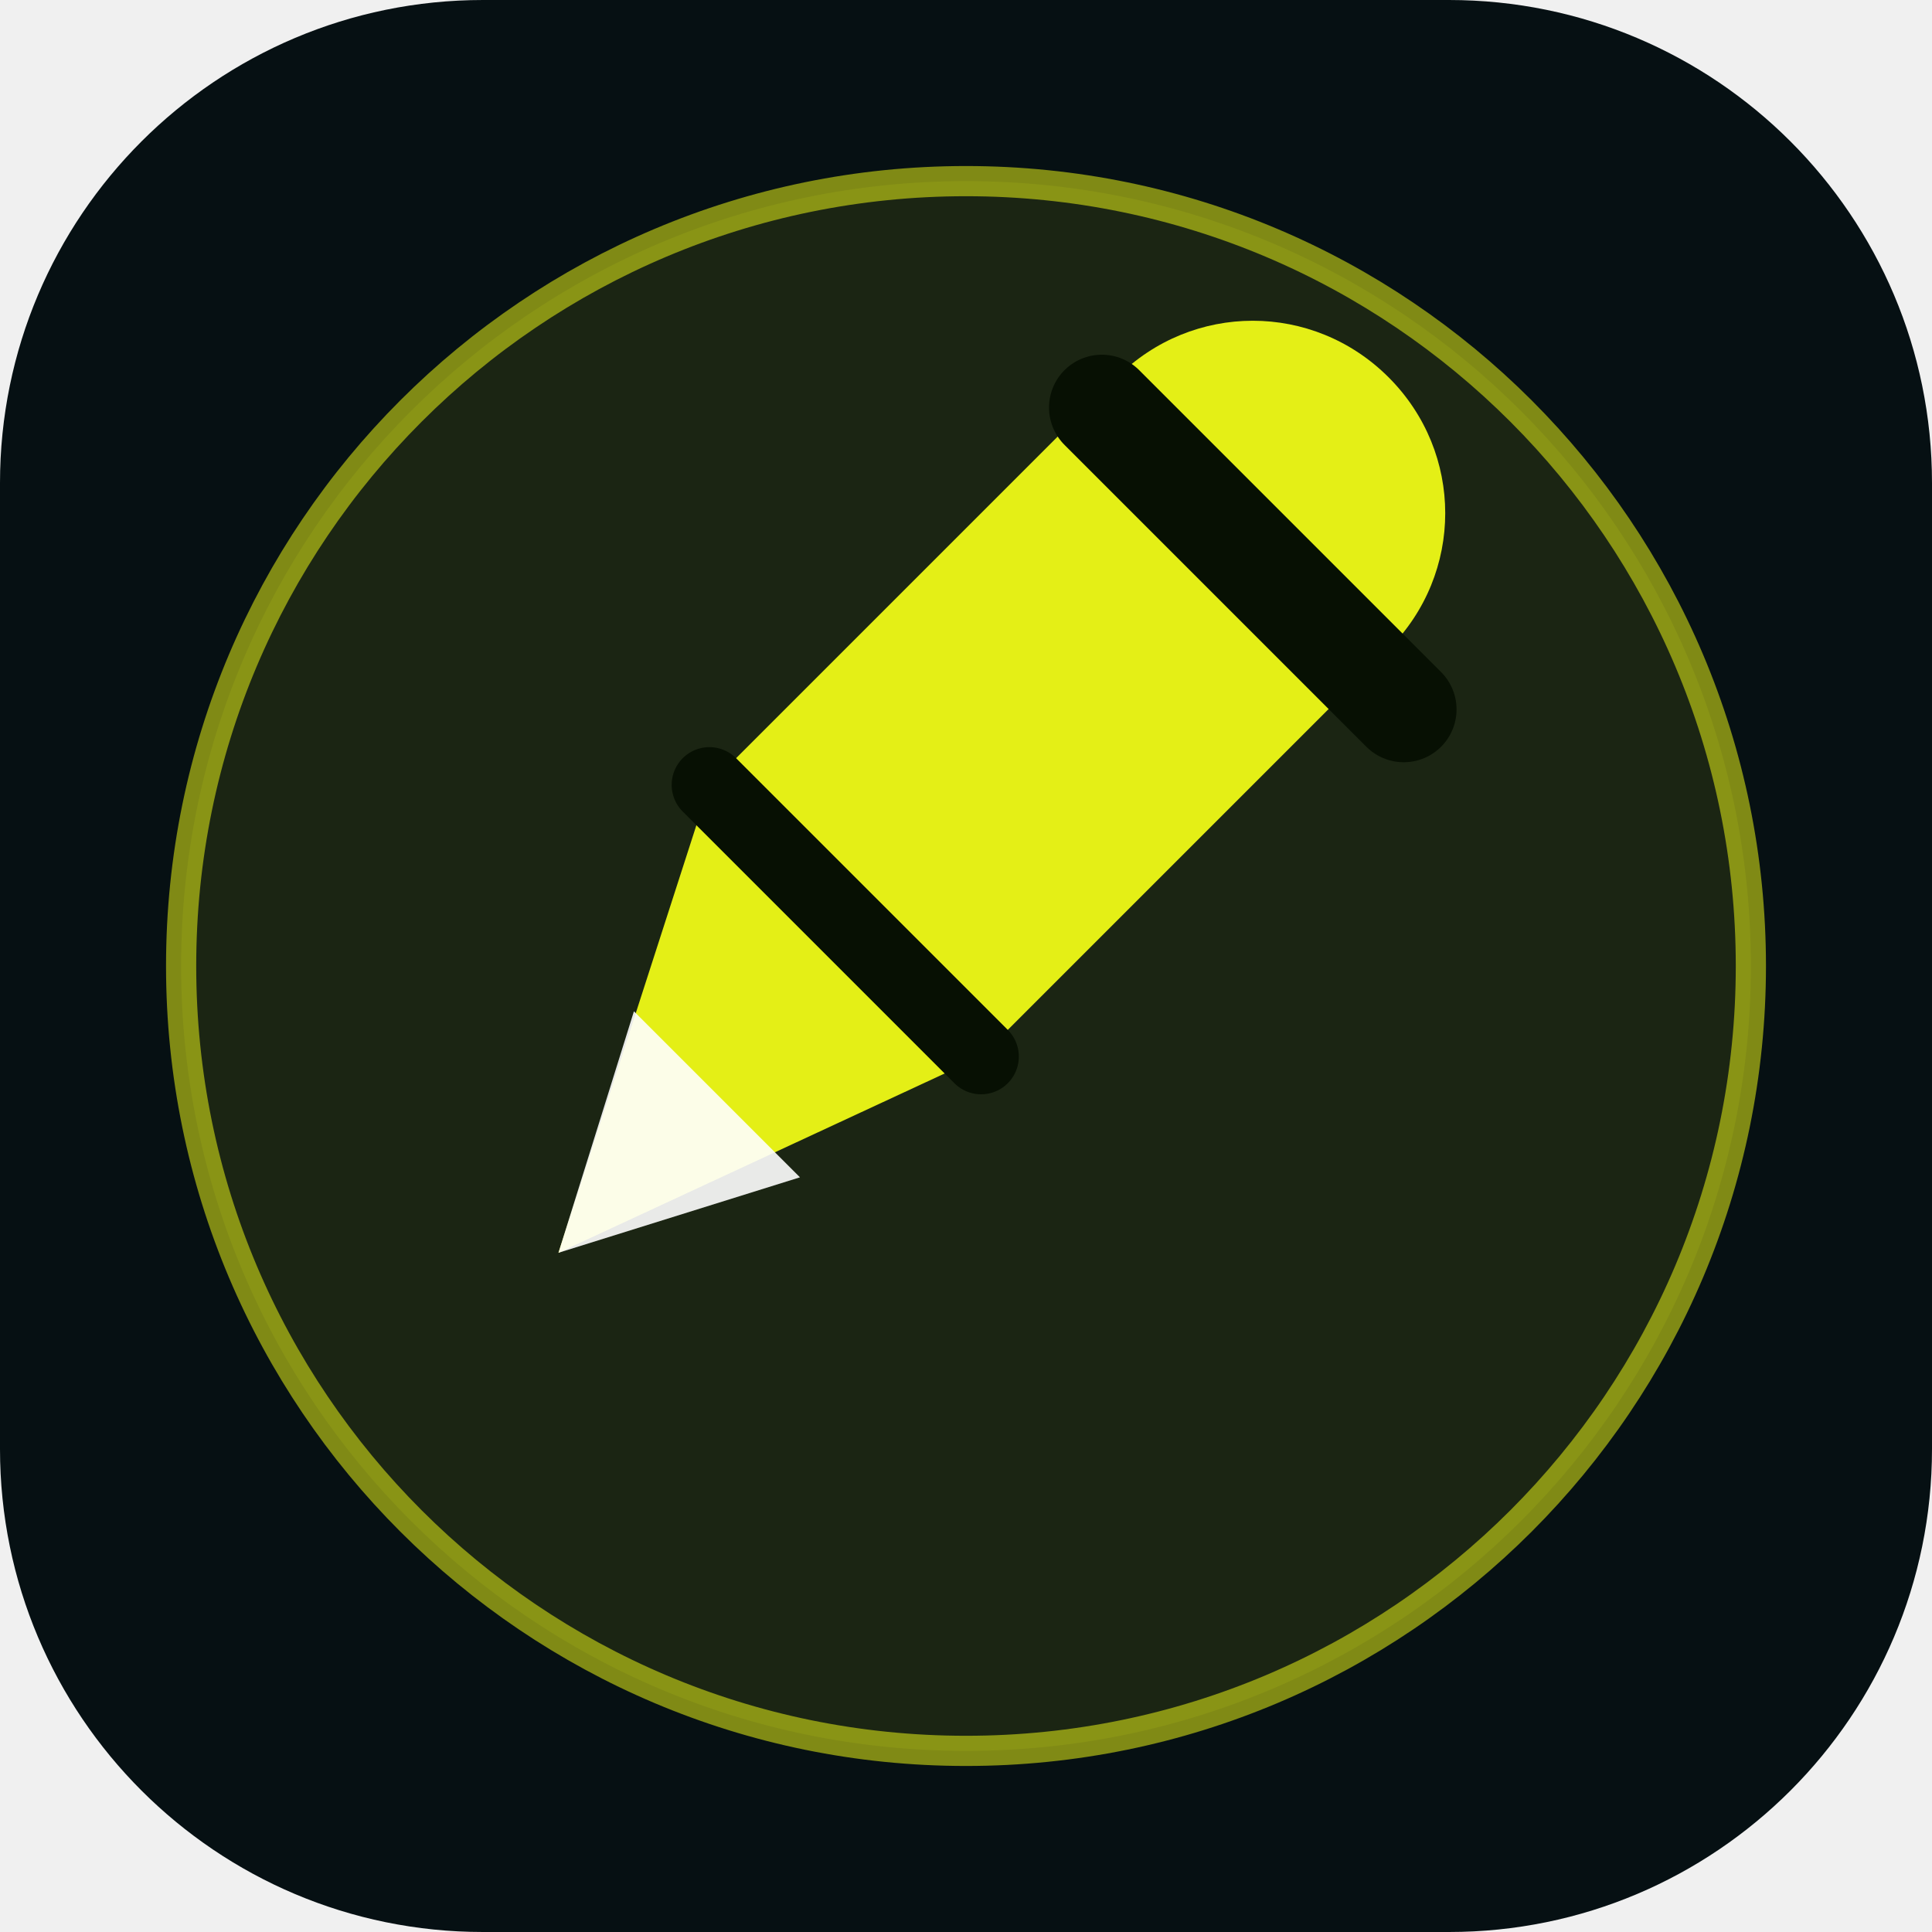
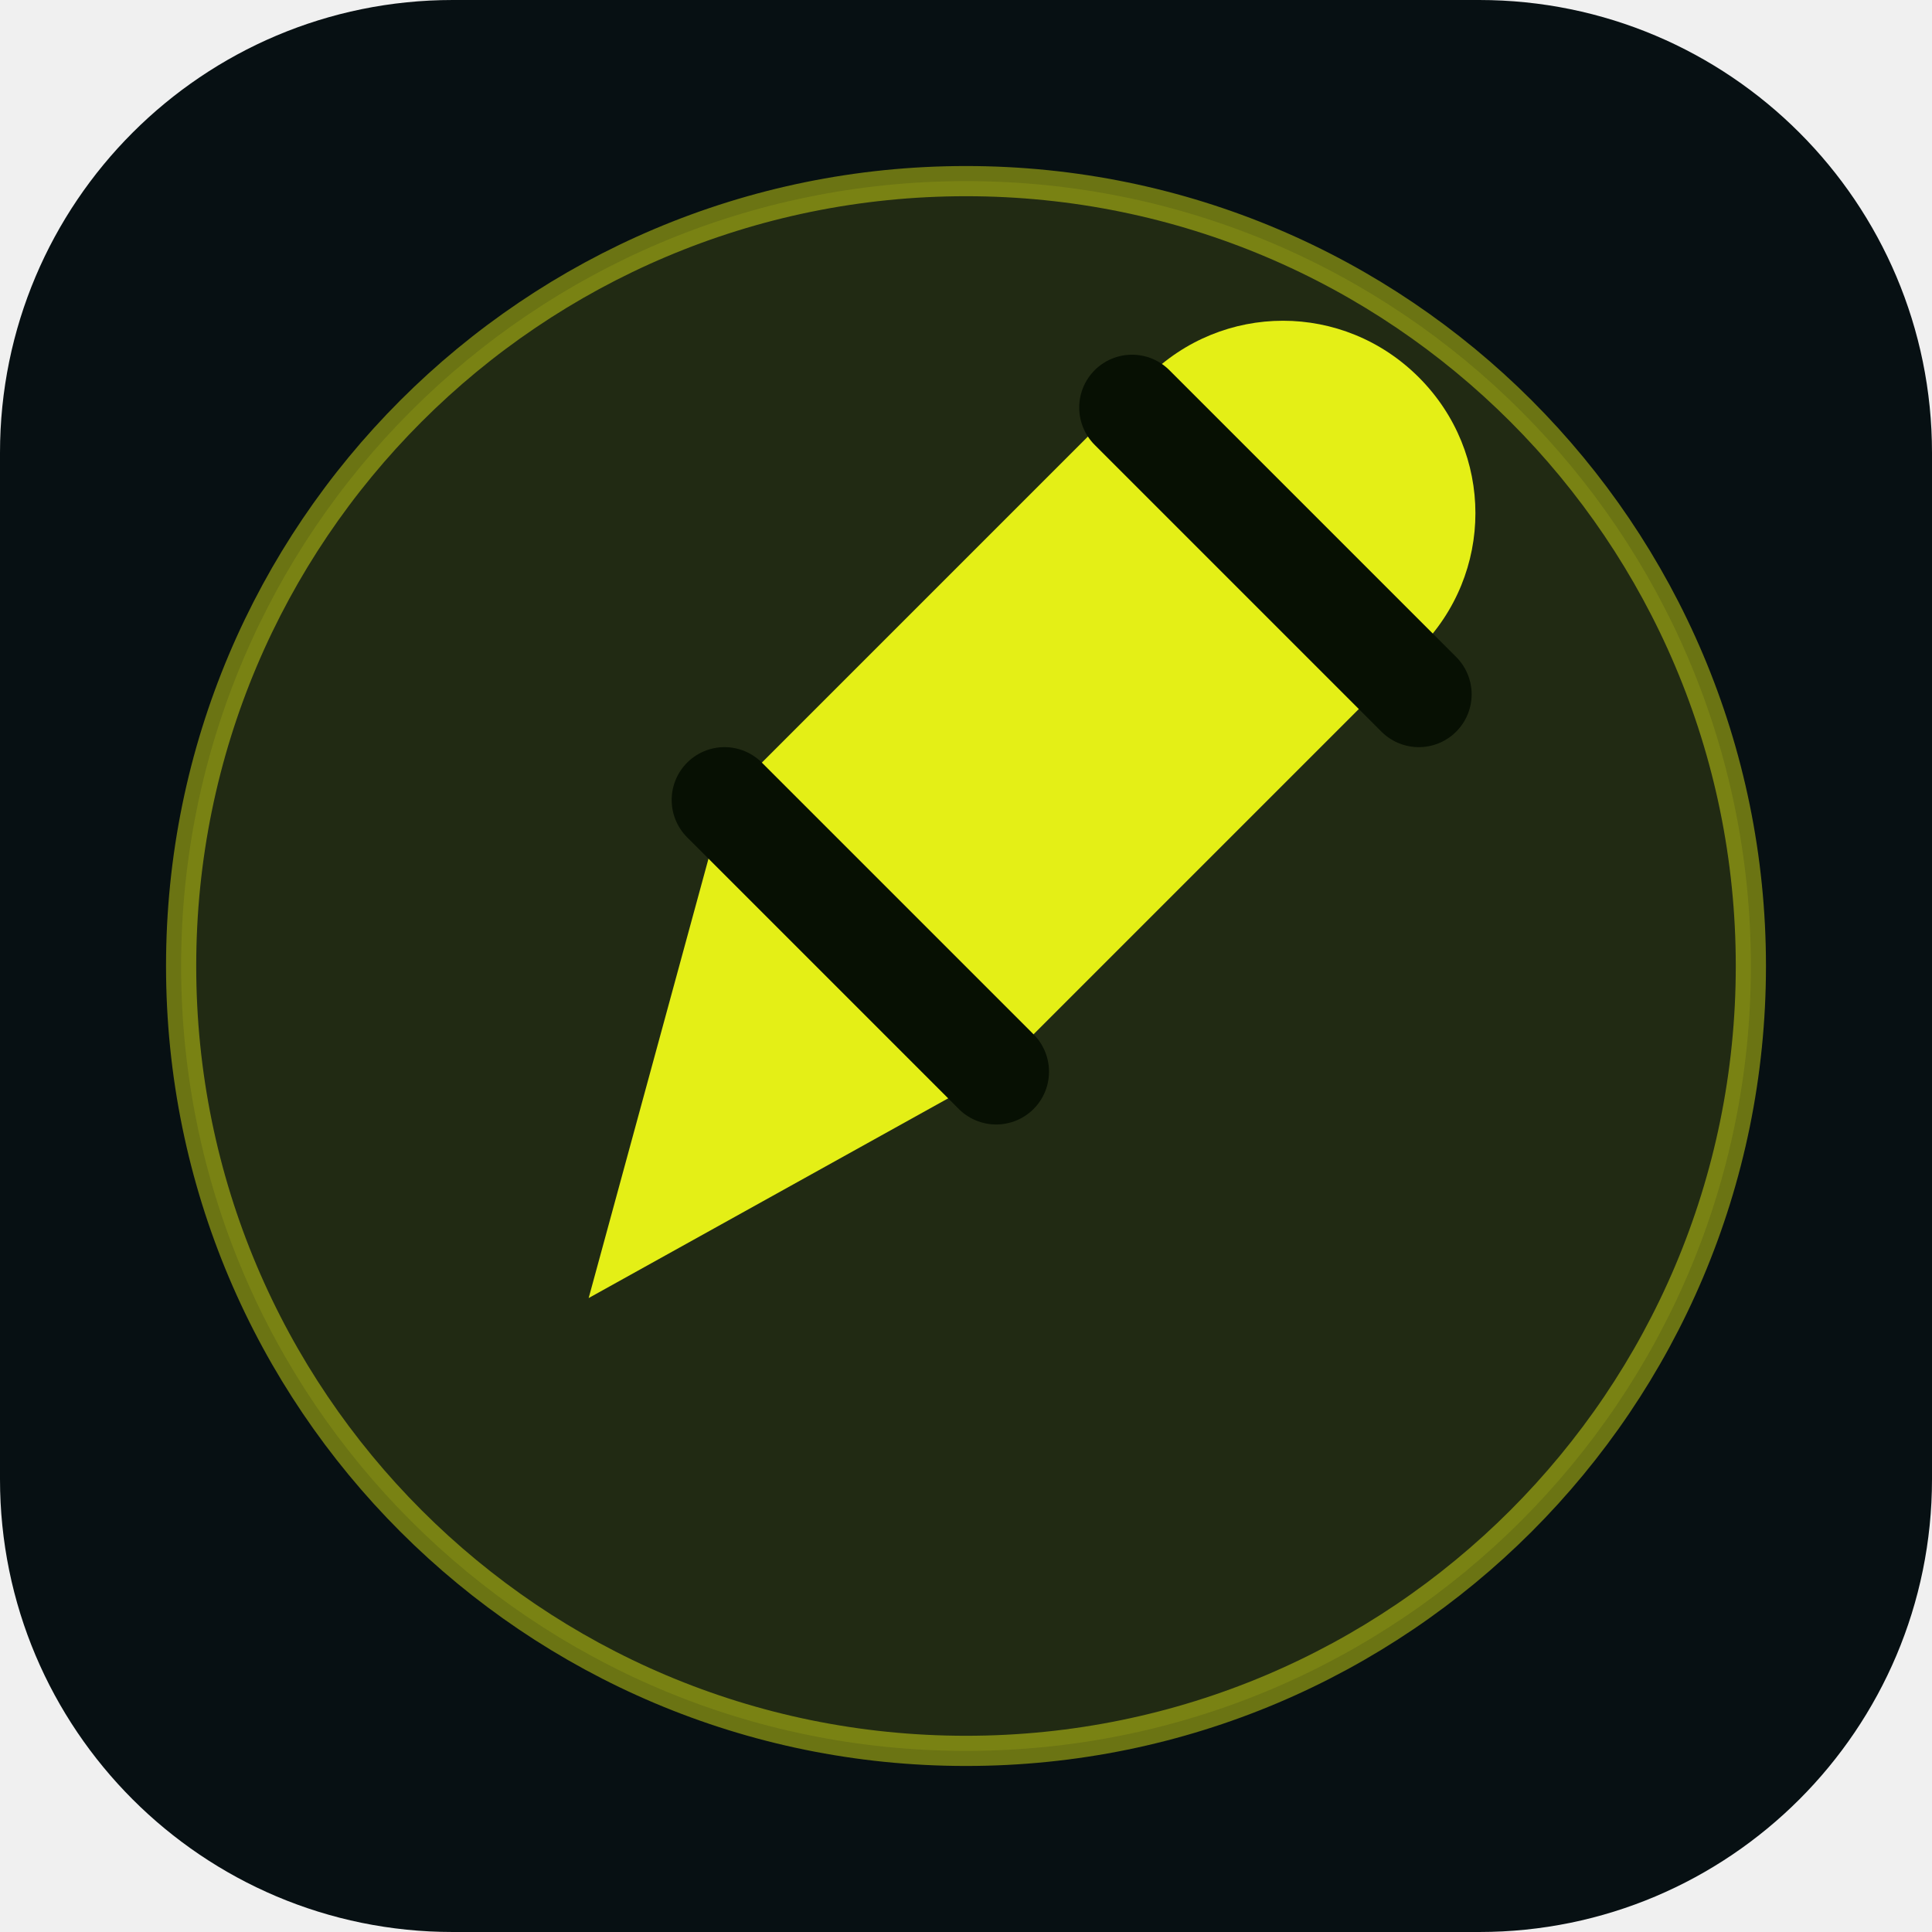
- <svg xmlns="http://www.w3.org/2000/svg" width="128" height="128" viewBox="0 0 128 128">
-   <rect width="128" height="128" rx="32" fill="#061013" />
-   <circle cx="64" cy="64" r="52" fill="rgba(228,239,22,0.10)" stroke="#e4ef16" stroke-opacity=".55" stroke-width="2" />
-   <path d="M37 83l10-31 27-27c5-5 13-5 18 0s5 13 0 18L65 70 37 83z" fill="#e4ef16" />
-   <path d="M73 27l20 20" stroke="#071003" stroke-width="7" stroke-linecap="round" />
-   <path d="M47 52l18 18" stroke="#071003" stroke-width="5" stroke-linecap="round" />
-   <path d="M37 83l16-5-11-11-5 16z" fill="#fff" opacity=".9" />
+ <svg xmlns="http://www.w3.org/2000/svg" viewBox="0 0 128 128">
+   <rect width="128" height="128" rx="30" fill="#071013" />
+   <circle cx="64" cy="64" r="52" fill="rgba(228,239,22,.12)" stroke="#e4ef16" stroke-opacity=".45" stroke-width="2" />
+   <path d="M39 86l9-33 28-28c5-5 13-5 18 0s5 13 0 18L66 71 39 86z" fill="#e4ef16" />
+   <path d="M75 27l19 19M48 53l18 18" stroke="#071003" stroke-width="7" stroke-linecap="round" />
</svg>
